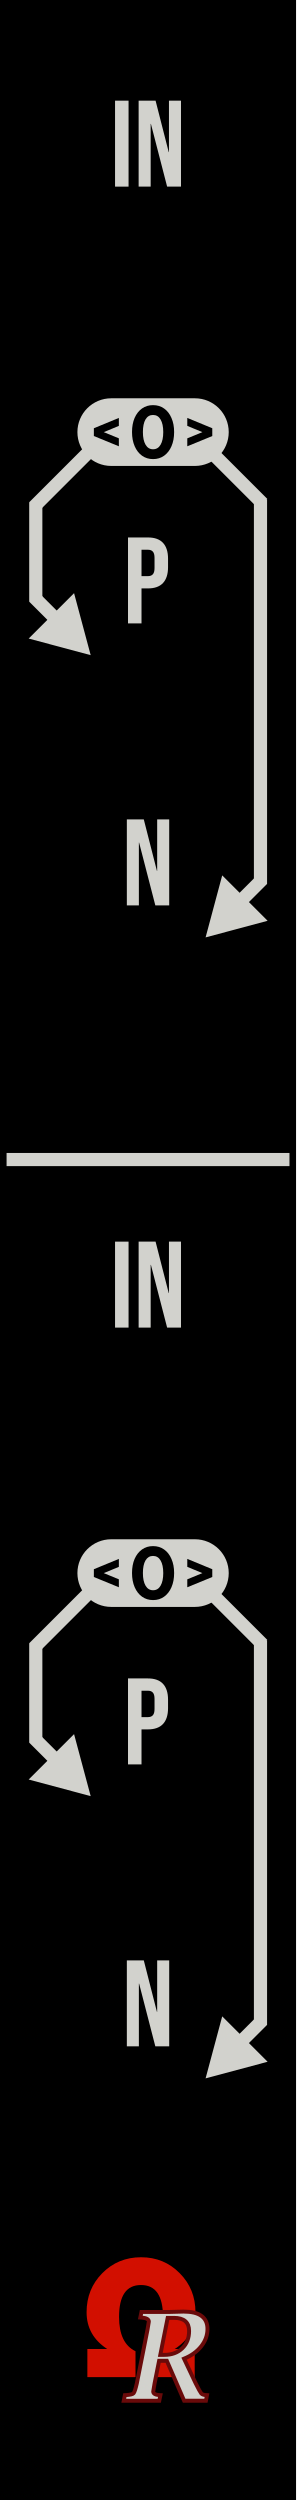
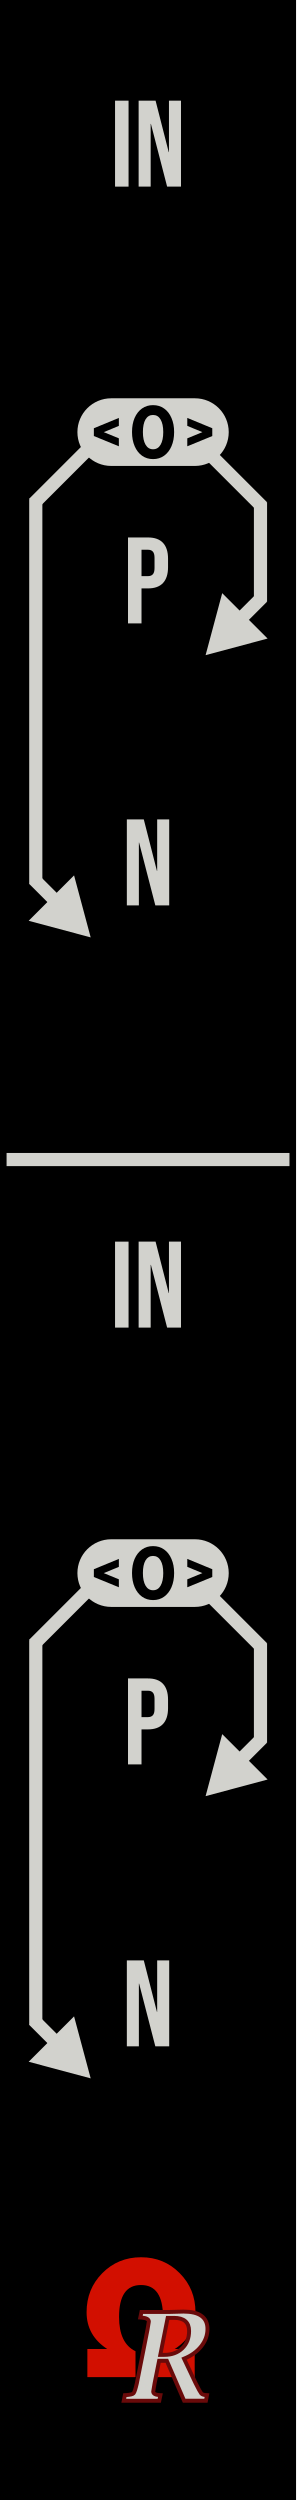
<svg xmlns="http://www.w3.org/2000/svg" id="svg8" viewBox="0 0 45 380" version="1.1" width="45" height="380">
  <defs id="defs4">
    <style id="style2">.cls-1{fill:#ab2d2d;}.cls-2{fill:#952d2d;}.cls-3{fill:#251e1e;}.cls-4{fill:#fff7d4;}.cls-5{fill:#202020;}</style>
  </defs>
  <g aria-label="R" style="font-style:normal;font-variant:normal;font-weight:normal;font-stretch:normal;font-size:18.667px;line-height:1.25;font-family:'Britannic Bold';-inkscape-font-specification:'Britannic Bold, Normal';font-variant-ligatures:normal;font-variant-caps:normal;font-variant-numeric:normal;font-feature-settings:normal;text-align:start;letter-spacing:0px;word-spacing:0px;writing-mode:lr-tb;text-anchor:start;fill:#000000;fill-opacity:1;stroke:none" id="lettreR">
    <path id="ModuleLayer" style="opacity:1;vector-effect:none;fill:#000000;fill-opacity:1;stroke:none;stroke-width:0.596;stroke-linecap:butt;stroke-linejoin:miter;stroke-miterlimit:4;stroke-dasharray:none;stroke-dashoffset:0;stroke-opacity:1" d="M 0,0 H 45 V 380 H 0 Z" />
    <g id="g311" transform="translate(6.175966)">
      <g aria-label="Ω" style="font-style:normal;font-variant:normal;font-weight:normal;font-stretch:normal;font-size:18.667px;line-height:1.25;font-family:'Britannic Bold';-inkscape-font-specification:'Britannic Bold, Normal';font-variant-ligatures:normal;font-variant-caps:normal;font-variant-numeric:normal;font-feature-settings:normal;text-align:start;letter-spacing:0px;word-spacing:0px;writing-mode:lr-tb;text-anchor:start;display:inline;fill:#d20f00;fill-opacity:1;stroke:none" id="text17" transform="translate(-0.1521993,-11.03228)">
        <path id="path13" style="font-style:normal;font-variant:normal;font-weight:normal;font-stretch:normal;font-size:26.667px;font-family:'Britannic Bold';-inkscape-font-specification:'Britannic Bold, Normal';font-variant-ligatures:normal;font-variant-caps:normal;font-variant-numeric:normal;font-feature-settings:normal;text-align:start;writing-mode:lr-tb;text-anchor:start;fill:#d20f00;fill-opacity:1" d="m 7.255,372.352 v -4.271 h 3.021 q -3.138,-2.044 -3.138,-5.586 0,-3.529 2.383,-5.938 2.396,-2.422 5.898,-2.422 3.49,0 5.872,2.422 2.396,2.409 2.396,5.938 0,3.542 -3.151,5.586 h 3.034 v 4.271 h -7.331 v -3.932 q 2.513,-1.224 2.513,-5.195 0,-4.87 -3.346,-4.87 -3.333,0 -3.333,4.844 0,4.01 2.5,5.221 v 3.932 z" />
      </g>
      <path id="path3707" style="font-style:italic;font-variant:normal;font-weight:600;font-stretch:normal;font-size:18.667px;font-family:'Lucida Bright';-inkscape-font-specification:'Lucida Bright, Semi-Bold Italic';font-variant-ligatures:normal;font-variant-caps:normal;font-variant-numeric:normal;font-feature-settings:normal;text-align:start;writing-mode:lr-tb;text-anchor:start;fill:#d2d2cd;fill-opacity:1;stroke:#6a0a0a;stroke-width:0.6;stroke-miterlimit:4;stroke-dasharray:none;stroke-opacity:1" d="m 19.182,358.842 h -1.176 l -0.684,3.427 -0.21,1.24 q 0,0.483 0.93,0.547 l 0.164,0.009 -0.173,0.848 h -5.396 l 0.164,-0.848 0.173,-0.009 q 0.957,-0.064 1.148,-0.273 0.201,-0.219 0.501,-1.513 l 1.632,-8.212 q 0.082,-0.483 0.191,-1.176 0,-0.529 -1.121,-0.611 l -0.173,-0.009 0.173,-0.839 h 4.047 l 2.352,-0.064 q 1.823,0 2.725,0.665 0.911,0.656 0.911,1.987 0,1.431 -0.957,2.634 -0.948,1.203 -2.607,1.878 l 1.768,3.737 q 0.656,1.312 0.848,1.54 0.191,0.219 0.711,0.255 l 0.164,0.009 -0.164,0.848 h -3.309 z m -0.993,-0.902 h 0.611 q 1.686,0 2.725,-0.993 1.039,-1.003 1.039,-2.634 0,-1.003 -0.574,-1.495 -0.574,-0.501 -1.732,-0.501 h -0.948 z" />
    </g>
    <g aria-label="P" id="text381-4" style="font-size:24px;font-family:'Bookman Old Style';-inkscape-font-specification:'Bookman Old Style'" transform="translate(-16.29313,51.22653)">
      <path d="m 35.75,30.467 h 3.024 q 1.531,0 2.296,0.821 0.765,0.821 0.765,2.408 v 1.288 q 0,1.587 -0.765,2.408 -0.765,0.821 -2.296,0.821 h -0.971 v 5.32 h -2.053 z m 3.024,5.88 q 0.504,0 0.747,-0.28 0.261,-0.28 0.261,-0.952 v -1.549 q 0,-0.672 -0.261,-0.952 -0.243,-0.28 -0.747,-0.28 h -0.971 v 4.013 z" style="font-size:18.667px;font-family:'Bebas Neue';-inkscape-font-specification:'Bebas Neue, Normal';fill:#d2d2cd" id="path1125" />
    </g>
    <g aria-label="IN" id="text381-9-0" style="font-size:24px;font-family:'Bookman Old Style';-inkscape-font-specification:'Bookman Old Style'" transform="translate(-14.27419,3.896918)">
      <path d="m 31.762,11.403 h 2.053 v 13.067 h -2.053 z" style="font-size:18.667px;font-family:'Bebas Neue';-inkscape-font-specification:'Bebas Neue, Normal';fill:#d2d2cd" id="path1120" />
      <path d="m 35.346,11.403 h 2.576 l 1.997,7.821 h 0.037 v -7.821 h 1.829 v 13.067 H 39.677 l -2.464,-9.539 h -0.037 v 9.539 h -1.829 z" style="font-size:18.667px;font-family:'Bebas Neue';-inkscape-font-specification:'Bebas Neue, Normal';fill:#d2d2cd" id="path1122" />
    </g>
    <g aria-label="N" id="text381-1-6" style="font-size:24px;font-family:'Bookman Old Style';-inkscape-font-specification:'Bookman Old Style'" transform="translate(-16.44803,76.73325)">
      <path d="m 35.728,47.817 h 2.576 l 1.997,7.821 h 0.037 v -7.821 h 1.829 v 13.067 h -2.109 l -2.464,-9.539 h -0.037 v 9.539 h -1.829 z" style="font-size:18.667px;font-family:'Bebas Neue';-inkscape-font-specification:'Bebas Neue, Normal';fill:#d2d2cd" id="path1128" />
    </g>
-     <g id="g4697">
+     <g id="g4697" transform="matrix(-1,0,0,1,45.03381,0)">
      <rect style="font-style:normal;font-variant:normal;font-weight:normal;font-stretch:normal;font-size:18.667px;line-height:1.25;font-family:'Britannic Bold';-inkscape-font-specification:'Britannic Bold, Normal';font-variant-ligatures:normal;font-variant-caps:normal;font-variant-numeric:normal;font-feature-settings:normal;text-align:start;letter-spacing:0px;word-spacing:0px;writing-mode:lr-tb;text-anchor:start;fill:#d2d2cd;fill-opacity:1;stroke:none;stroke-width:1.173;stroke-linecap:butt;stroke-miterlimit:2.3;stroke-dasharray:none;stroke-opacity:1;paint-order:stroke fill markers" id="rect829" width="2" height="15.129" x="4.44" y="76.34" />
      <g id="g4190" transform="translate(0,-0.8000024)">
        <path style="font-style:normal;font-variant:normal;font-weight:normal;font-stretch:normal;font-size:18.667px;line-height:1.25;font-family:'Britannic Bold';-inkscape-font-specification:'Britannic Bold, Normal';font-variant-ligatures:normal;font-variant-caps:normal;font-variant-numeric:normal;font-feature-settings:normal;text-align:start;letter-spacing:0px;word-spacing:0px;writing-mode:lr-tb;text-anchor:start;fill:#d2d2cd;fill-opacity:1;stroke:none;stroke-width:3;stroke-linecap:butt;stroke-miterlimit:2.3;stroke-dasharray:none;stroke-opacity:1;paint-order:stroke fill markers" id="path833" d="M 15,70 10.12,61.548 l 9.759,0 z" transform="rotate(-45,51.0704,86.66048)" />
        <rect y="68.408" x="-62.095" height="5.5" width="2" id="rect835" style="font-style:normal;font-variant:normal;font-weight:normal;font-stretch:normal;font-size:18.667px;line-height:1.25;font-family:'Britannic Bold';-inkscape-font-specification:'Britannic Bold, Normal';font-variant-ligatures:normal;font-variant-caps:normal;font-variant-numeric:normal;font-feature-settings:normal;text-align:start;letter-spacing:0px;word-spacing:0px;writing-mode:lr-tb;text-anchor:start;fill:#d2d2cd;fill-opacity:1;stroke:none;stroke-width:0.707;stroke-linecap:butt;stroke-miterlimit:2.3;stroke-dasharray:none;stroke-opacity:1;paint-order:stroke fill markers" transform="rotate(-45)" />
      </g>
      <rect y="38.534" x="57.121" height="12.286" width="2" id="rect835-8" style="font-style:normal;font-variant:normal;font-weight:normal;font-stretch:normal;font-size:18.667px;line-height:1.25;font-family:'Britannic Bold';-inkscape-font-specification:'Britannic Bold, Normal';font-variant-ligatures:normal;font-variant-caps:normal;font-variant-numeric:normal;font-feature-settings:normal;text-align:start;letter-spacing:0px;word-spacing:0px;writing-mode:lr-tb;text-anchor:start;fill:#d2d2cd;fill-opacity:1;stroke:none;stroke-width:1.057;stroke-linecap:butt;stroke-miterlimit:2.3;stroke-dasharray:none;stroke-opacity:1;paint-order:stroke fill markers" transform="rotate(45)" />
    </g>
-     <rect style="font-style:normal;font-variant:normal;font-weight:normal;font-stretch:normal;font-size:18.667px;line-height:1.25;font-family:'Britannic Bold';-inkscape-font-specification:'Britannic Bold, Normal';font-variant-ligatures:normal;font-variant-caps:normal;font-variant-numeric:normal;font-feature-settings:normal;text-align:start;letter-spacing:0px;word-spacing:0px;writing-mode:lr-tb;text-anchor:start;fill:#d2d2cd;fill-opacity:1;stroke:none;stroke-width:2.306;stroke-linecap:butt;stroke-miterlimit:2.3;stroke-dasharray:none;stroke-opacity:1;paint-order:stroke fill markers" id="rect829-1" width="2" height="58.49" x="-40.594" y="75.885" transform="scale(-1,1)" />
-     <path style="font-style:normal;font-variant:normal;font-weight:normal;font-stretch:normal;font-size:18.667px;line-height:1.25;font-family:'Britannic Bold';-inkscape-font-specification:'Britannic Bold, Normal';font-variant-ligatures:normal;font-variant-caps:normal;font-variant-numeric:normal;font-feature-settings:normal;text-align:start;letter-spacing:0px;word-spacing:0px;writing-mode:lr-tb;text-anchor:start;fill:#d2d2cd;fill-opacity:1;stroke:none;stroke-width:3;stroke-linecap:butt;stroke-miterlimit:2.3;stroke-dasharray:none;stroke-opacity:1;paint-order:stroke fill markers" id="path833-5" d="M 15,70 10.12,61.548 l 9.759,0 z" transform="matrix(-0.7071068,-0.7071068,-0.7071068,0.7071068,91.35385,103.5945)" />
-     <rect y="66.334" x="-123.708" height="5.5" width="2" id="rect835-3" style="font-style:normal;font-variant:normal;font-weight:normal;font-stretch:normal;font-size:18.667px;line-height:1.25;font-family:'Britannic Bold';-inkscape-font-specification:'Britannic Bold, Normal';font-variant-ligatures:normal;font-variant-caps:normal;font-variant-numeric:normal;font-feature-settings:normal;text-align:start;letter-spacing:0px;word-spacing:0px;writing-mode:lr-tb;text-anchor:start;fill:#d2d2cd;fill-opacity:1;stroke:none;stroke-width:0.707;stroke-linecap:butt;stroke-miterlimit:2.3;stroke-dasharray:none;stroke-opacity:1;paint-order:stroke fill markers" transform="matrix(-0.7071068,-0.7071068,-0.7071068,0.7071068,0,0)" />
-     <rect y="70.055" x="24.892" height="12.286" width="2" id="rect835-8-4" style="font-style:normal;font-variant:normal;font-weight:normal;font-stretch:normal;font-size:18.667px;line-height:1.25;font-family:'Britannic Bold';-inkscape-font-specification:'Britannic Bold, Normal';font-variant-ligatures:normal;font-variant-caps:normal;font-variant-numeric:normal;font-feature-settings:normal;text-align:start;letter-spacing:0px;word-spacing:0px;writing-mode:lr-tb;text-anchor:start;fill:#d2d2cd;fill-opacity:1;stroke:none;stroke-width:1.057;stroke-linecap:butt;stroke-miterlimit:2.3;stroke-dasharray:none;stroke-opacity:1;paint-order:stroke fill markers" transform="matrix(-0.7071068,0.7071068,0.7071068,0.7071068,0,0)" />
+     <g id="g380" transform="matrix(-1,0,0,1,45.03381,0)">
+       <rect style="font-style:normal;font-variant:normal;font-weight:normal;font-stretch:normal;font-size:18.667px;line-height:1.25;font-family:'Britannic Bold';-inkscape-font-specification:'Britannic Bold, Normal';font-variant-ligatures:normal;font-variant-caps:normal;font-variant-numeric:normal;font-feature-settings:normal;text-align:start;letter-spacing:0px;word-spacing:0px;writing-mode:lr-tb;text-anchor:start;fill:#d2d2cd;fill-opacity:1;stroke:none;stroke-width:2.306;stroke-linecap:butt;stroke-miterlimit:2.3;stroke-dasharray:none;stroke-opacity:1;paint-order:stroke fill markers" id="rect829-1" width="2" height="58.49" x="-40.594" y="75.885" transform="scale(-1,1)" />
+       <path style="font-style:normal;font-variant:normal;font-weight:normal;font-stretch:normal;font-size:18.667px;line-height:1.25;font-family:'Britannic Bold';-inkscape-font-specification:'Britannic Bold, Normal';font-variant-ligatures:normal;font-variant-caps:normal;font-variant-numeric:normal;font-feature-settings:normal;text-align:start;letter-spacing:0px;word-spacing:0px;writing-mode:lr-tb;text-anchor:start;fill:#d2d2cd;fill-opacity:1;stroke:none;stroke-width:3;stroke-linecap:butt;stroke-miterlimit:2.3;stroke-dasharray:none;stroke-opacity:1;paint-order:stroke fill markers" id="path833-5" d="M 15,70 10.12,61.548 l 9.759,0 z" transform="matrix(-0.7071068,-0.7071068,-0.7071068,0.7071068,91.35385,103.5945)" />
+       <rect y="66.334" x="-123.708" height="5.5" width="2" id="rect835-3" style="font-style:normal;font-variant:normal;font-weight:normal;font-stretch:normal;font-size:18.667px;line-height:1.25;font-family:'Britannic Bold';-inkscape-font-specification:'Britannic Bold, Normal';font-variant-ligatures:normal;font-variant-caps:normal;font-variant-numeric:normal;font-feature-settings:normal;text-align:start;letter-spacing:0px;word-spacing:0px;writing-mode:lr-tb;text-anchor:start;fill:#d2d2cd;fill-opacity:1;stroke:none;stroke-width:0.707;stroke-linecap:butt;stroke-miterlimit:2.3;stroke-dasharray:none;stroke-opacity:1;paint-order:stroke fill markers" transform="matrix(-0.7071068,-0.7071068,-0.7071068,0.7071068,0,0)" />
+       <rect y="70.055" x="24.892" height="12.286" width="2" id="rect835-8-4" style="font-style:normal;font-variant:normal;font-weight:normal;font-stretch:normal;font-size:18.667px;line-height:1.25;font-family:'Britannic Bold';-inkscape-font-specification:'Britannic Bold, Normal';font-variant-ligatures:normal;font-variant-caps:normal;font-variant-numeric:normal;font-feature-settings:normal;text-align:start;letter-spacing:0px;word-spacing:0px;writing-mode:lr-tb;text-anchor:start;fill:#d2d2cd;fill-opacity:1;stroke:none;stroke-width:1.057;stroke-linecap:butt;stroke-miterlimit:2.3;stroke-dasharray:none;stroke-opacity:1;paint-order:stroke fill markers" transform="matrix(-0.7071068,0.7071068,0.7071068,0.7071068,0,0)" />
+     </g>
    <rect style="fill:#d2d2cd;fill-opacity:1;stroke:none;stroke-width:4.254;stroke-linejoin:round;stroke-miterlimit:0" id="rect1877" width="23" height="10.283" x="11.767" y="60.54" ry="5.141" />
    <g aria-label="P" id="text381-4-5" style="font-style:normal;font-variant:normal;font-weight:normal;font-stretch:normal;font-size:24px;line-height:1.25;font-family:'Bookman Old Style';-inkscape-font-specification:'Bookman Old Style';font-variant-ligatures:normal;font-variant-caps:normal;font-variant-numeric:normal;font-feature-settings:normal;text-align:start;letter-spacing:0px;word-spacing:0px;writing-mode:lr-tb;text-anchor:start;fill:#000000;fill-opacity:1;stroke:none" transform="translate(-16.29313,224.6545)">
      <path d="m 35.75,30.467 h 3.024 q 1.531,0 2.296,0.821 0.765,0.821 0.765,2.408 v 1.288 q 0,1.587 -0.765,2.408 -0.765,0.821 -2.296,0.821 h -0.971 v 5.32 h -2.053 z m 3.024,5.88 q 0.504,0 0.747,-0.28 0.261,-0.28 0.261,-0.952 v -1.549 q 0,-0.672 -0.261,-0.952 -0.243,-0.28 -0.747,-0.28 h -0.971 v 4.013 z" style="font-size:18.667px;font-family:'Bebas Neue';-inkscape-font-specification:'Bebas Neue, Normal';fill:#d2d2cd" id="path1125-8" />
    </g>
    <g aria-label="IN" id="text381-9-0-1" style="font-style:normal;font-variant:normal;font-weight:normal;font-stretch:normal;font-size:24px;line-height:1.25;font-family:'Bookman Old Style';-inkscape-font-specification:'Bookman Old Style';font-variant-ligatures:normal;font-variant-caps:normal;font-variant-numeric:normal;font-feature-settings:normal;text-align:start;letter-spacing:0px;word-spacing:0px;writing-mode:lr-tb;text-anchor:start;fill:#000000;fill-opacity:1;stroke:none" transform="translate(-14.27419,177.3249)">
      <path d="m 31.762,11.403 h 2.053 v 13.067 h -2.053 z" style="font-size:18.667px;font-family:'Bebas Neue';-inkscape-font-specification:'Bebas Neue, Normal';fill:#d2d2cd" id="path1120-7" />
      <path d="m 35.346,11.403 h 2.576 l 1.997,7.821 h 0.037 v -7.821 h 1.829 v 13.067 H 39.677 l -2.464,-9.539 h -0.037 v 9.539 h -1.829 z" style="font-size:18.667px;font-family:'Bebas Neue';-inkscape-font-specification:'Bebas Neue, Normal';fill:#d2d2cd" id="path1122-4" />
    </g>
    <g aria-label="N" id="text381-1-6-7" style="font-style:normal;font-variant:normal;font-weight:normal;font-stretch:normal;font-size:24px;line-height:1.25;font-family:'Bookman Old Style';-inkscape-font-specification:'Bookman Old Style';font-variant-ligatures:normal;font-variant-caps:normal;font-variant-numeric:normal;font-feature-settings:normal;text-align:start;letter-spacing:0px;word-spacing:0px;writing-mode:lr-tb;text-anchor:start;fill:#000000;fill-opacity:1;stroke:none" transform="translate(-16.44803,250.1612)">
      <path d="m 35.728,47.817 h 2.576 l 1.997,7.821 h 0.037 v -7.821 h 1.829 v 13.067 h -2.109 l -2.464,-9.539 h -0.037 v 9.539 h -1.829 z" style="font-size:18.667px;font-family:'Bebas Neue';-inkscape-font-specification:'Bebas Neue, Normal';fill:#d2d2cd" id="path1128-6" />
    </g>
-     <g id="g4697-8" transform="translate(0,173.428)" style="font-style:normal;font-variant:normal;font-weight:normal;font-stretch:normal;font-size:18.667px;line-height:1.25;font-family:'Britannic Bold';-inkscape-font-specification:'Britannic Bold, Normal';font-variant-ligatures:normal;font-variant-caps:normal;font-variant-numeric:normal;font-feature-settings:normal;text-align:start;letter-spacing:0px;word-spacing:0px;writing-mode:lr-tb;text-anchor:start;fill:#000000;fill-opacity:1;stroke:none">
+     <g id="g4697-8" transform="matrix(-1,0,0,1,45.03381,173.428)" style="font-style:normal;font-variant:normal;font-weight:normal;font-stretch:normal;font-size:18.667px;line-height:1.25;font-family:'Britannic Bold';-inkscape-font-specification:'Britannic Bold, Normal';font-variant-ligatures:normal;font-variant-caps:normal;font-variant-numeric:normal;font-feature-settings:normal;text-align:start;letter-spacing:0px;word-spacing:0px;writing-mode:lr-tb;text-anchor:start;fill:#000000;fill-opacity:1;stroke:none">
      <rect style="font-style:normal;font-variant:normal;font-weight:normal;font-stretch:normal;font-size:18.667px;line-height:1.25;font-family:'Britannic Bold';-inkscape-font-specification:'Britannic Bold, Normal';font-variant-ligatures:normal;font-variant-caps:normal;font-variant-numeric:normal;font-feature-settings:normal;text-align:start;letter-spacing:0px;word-spacing:0px;writing-mode:lr-tb;text-anchor:start;fill:#d2d2cd;fill-opacity:1;stroke:none;stroke-width:1.173;stroke-linecap:butt;stroke-miterlimit:2.3;stroke-dasharray:none;stroke-opacity:1;paint-order:stroke fill markers" id="rect829-4" width="2" height="15.129" x="4.44" y="76.34" />
      <g id="g4190-0" transform="translate(0,-0.8000024)">
        <path style="font-style:normal;font-variant:normal;font-weight:normal;font-stretch:normal;font-size:18.667px;line-height:1.25;font-family:'Britannic Bold';-inkscape-font-specification:'Britannic Bold, Normal';font-variant-ligatures:normal;font-variant-caps:normal;font-variant-numeric:normal;font-feature-settings:normal;text-align:start;letter-spacing:0px;word-spacing:0px;writing-mode:lr-tb;text-anchor:start;fill:#d2d2cd;fill-opacity:1;stroke:none;stroke-width:3;stroke-linecap:butt;stroke-miterlimit:2.3;stroke-dasharray:none;stroke-opacity:1;paint-order:stroke fill markers" id="path833-55" d="M 15,70 10.12,61.548 l 9.759,0 z" transform="rotate(-45,51.0704,86.66048)" />
        <rect y="68.408" x="-62.095" height="5.5" width="2" id="rect835-1" style="font-style:normal;font-variant:normal;font-weight:normal;font-stretch:normal;font-size:18.667px;line-height:1.25;font-family:'Britannic Bold';-inkscape-font-specification:'Britannic Bold, Normal';font-variant-ligatures:normal;font-variant-caps:normal;font-variant-numeric:normal;font-feature-settings:normal;text-align:start;letter-spacing:0px;word-spacing:0px;writing-mode:lr-tb;text-anchor:start;fill:#d2d2cd;fill-opacity:1;stroke:none;stroke-width:0.707;stroke-linecap:butt;stroke-miterlimit:2.3;stroke-dasharray:none;stroke-opacity:1;paint-order:stroke fill markers" transform="rotate(-45)" />
      </g>
      <rect y="38.534" x="57.121" height="12.286" width="2" id="rect835-8-3" style="font-style:normal;font-variant:normal;font-weight:normal;font-stretch:normal;font-size:18.667px;line-height:1.25;font-family:'Britannic Bold';-inkscape-font-specification:'Britannic Bold, Normal';font-variant-ligatures:normal;font-variant-caps:normal;font-variant-numeric:normal;font-feature-settings:normal;text-align:start;letter-spacing:0px;word-spacing:0px;writing-mode:lr-tb;text-anchor:start;fill:#d2d2cd;fill-opacity:1;stroke:none;stroke-width:1.057;stroke-linecap:butt;stroke-miterlimit:2.3;stroke-dasharray:none;stroke-opacity:1;paint-order:stroke fill markers" transform="rotate(45)" />
    </g>
-     <g id="g4462-3" transform="translate(0,173.428)" style="font-style:normal;font-variant:normal;font-weight:normal;font-stretch:normal;font-size:18.667px;line-height:1.25;font-family:'Britannic Bold';-inkscape-font-specification:'Britannic Bold, Normal';font-variant-ligatures:normal;font-variant-caps:normal;font-variant-numeric:normal;font-feature-settings:normal;text-align:start;letter-spacing:0px;word-spacing:0px;writing-mode:lr-tb;text-anchor:start;fill:#000000;fill-opacity:1;stroke:none">
+     <g id="g4462-3" transform="matrix(-1,0,0,1,45.03381,173.428)" style="font-style:normal;font-variant:normal;font-weight:normal;font-stretch:normal;font-size:18.667px;line-height:1.25;font-family:'Britannic Bold';-inkscape-font-specification:'Britannic Bold, Normal';font-variant-ligatures:normal;font-variant-caps:normal;font-variant-numeric:normal;font-feature-settings:normal;text-align:start;letter-spacing:0px;word-spacing:0px;writing-mode:lr-tb;text-anchor:start;fill:#000000;fill-opacity:1;stroke:none">
      <rect style="font-style:normal;font-variant:normal;font-weight:normal;font-stretch:normal;font-size:18.667px;line-height:1.25;font-family:'Britannic Bold';-inkscape-font-specification:'Britannic Bold, Normal';font-variant-ligatures:normal;font-variant-caps:normal;font-variant-numeric:normal;font-feature-settings:normal;text-align:start;letter-spacing:0px;word-spacing:0px;writing-mode:lr-tb;text-anchor:start;fill:#d2d2cd;fill-opacity:1;stroke:none;stroke-width:2.306;stroke-linecap:butt;stroke-miterlimit:2.3;stroke-dasharray:none;stroke-opacity:1;paint-order:stroke fill markers" id="rect829-1-2" width="2" height="58.49" x="-40.594" y="75.885" transform="scale(-1,1)" />
      <path style="font-style:normal;font-variant:normal;font-weight:normal;font-stretch:normal;font-size:18.667px;line-height:1.25;font-family:'Britannic Bold';-inkscape-font-specification:'Britannic Bold, Normal';font-variant-ligatures:normal;font-variant-caps:normal;font-variant-numeric:normal;font-feature-settings:normal;text-align:start;letter-spacing:0px;word-spacing:0px;writing-mode:lr-tb;text-anchor:start;fill:#d2d2cd;fill-opacity:1;stroke:none;stroke-width:3;stroke-linecap:butt;stroke-miterlimit:2.3;stroke-dasharray:none;stroke-opacity:1;paint-order:stroke fill markers" id="path833-5-5" d="M 15,70 10.12,61.548 l 9.759,0 z" transform="matrix(-0.7071068,-0.7071068,-0.7071068,0.7071068,91.35385,103.5945)" />
      <rect y="66.334" x="-123.708" height="5.5" width="2" id="rect835-3-6" style="font-style:normal;font-variant:normal;font-weight:normal;font-stretch:normal;font-size:18.667px;line-height:1.25;font-family:'Britannic Bold';-inkscape-font-specification:'Britannic Bold, Normal';font-variant-ligatures:normal;font-variant-caps:normal;font-variant-numeric:normal;font-feature-settings:normal;text-align:start;letter-spacing:0px;word-spacing:0px;writing-mode:lr-tb;text-anchor:start;fill:#d2d2cd;fill-opacity:1;stroke:none;stroke-width:0.707;stroke-linecap:butt;stroke-miterlimit:2.3;stroke-dasharray:none;stroke-opacity:1;paint-order:stroke fill markers" transform="matrix(-0.7071068,-0.7071068,-0.7071068,0.7071068,0,0)" />
      <rect y="70.055" x="24.892" height="12.286" width="2" id="rect835-8-4-7" style="font-style:normal;font-variant:normal;font-weight:normal;font-stretch:normal;font-size:18.667px;line-height:1.25;font-family:'Britannic Bold';-inkscape-font-specification:'Britannic Bold, Normal';font-variant-ligatures:normal;font-variant-caps:normal;font-variant-numeric:normal;font-feature-settings:normal;text-align:start;letter-spacing:0px;word-spacing:0px;writing-mode:lr-tb;text-anchor:start;fill:#d2d2cd;fill-opacity:1;stroke:none;stroke-width:1.057;stroke-linecap:butt;stroke-miterlimit:2.3;stroke-dasharray:none;stroke-opacity:1;paint-order:stroke fill markers" transform="matrix(-0.7071068,0.7071068,0.7071068,0.7071068,0,0)" />
    </g>
    <rect style="font-style:normal;font-variant:normal;font-weight:normal;font-stretch:normal;font-size:18.667px;line-height:1.25;font-family:'Britannic Bold';-inkscape-font-specification:'Britannic Bold, Normal';font-variant-ligatures:normal;font-variant-caps:normal;font-variant-numeric:normal;font-feature-settings:normal;text-align:start;letter-spacing:0px;word-spacing:0px;writing-mode:lr-tb;text-anchor:start;fill:#d2d2cd;fill-opacity:1;stroke:none;stroke-width:4.254;stroke-linejoin:round;stroke-miterlimit:0" id="rect1877-1" width="23" height="10.283" x="11.767" y="233.968" ry="5.141" />
    <rect y="-44" x="175.25" height="43" width="2" id="rect835-83" style="font-style:normal;font-variant:normal;font-weight:normal;font-stretch:normal;font-size:18.667px;line-height:1.25;font-family:'Britannic Bold';-inkscape-font-specification:'Britannic Bold, Normal';font-variant-ligatures:normal;font-variant-caps:normal;font-variant-numeric:normal;font-feature-settings:normal;text-align:start;letter-spacing:0px;word-spacing:0px;writing-mode:lr-tb;text-anchor:start;fill:#d2d2cd;fill-opacity:1;stroke:none;stroke-width:1.977;stroke-linecap:butt;stroke-miterlimit:2.3;stroke-dasharray:none;stroke-opacity:1;paint-order:stroke fill markers" transform="rotate(90)" />
    <g id="g10586" style="font-style:normal;font-variant:normal;font-weight:normal;font-stretch:normal;font-size:18.667px;line-height:1.25;font-family:'Britannic Bold';-inkscape-font-specification:'Britannic Bold, Normal';font-variant-ligatures:normal;font-variant-caps:normal;font-variant-numeric:normal;font-feature-settings:normal;text-align:start;letter-spacing:0px;word-spacing:0px;writing-mode:lr-tb;text-anchor:start;fill:#000000;fill-opacity:1;stroke:none" transform="translate(2.3766327e-4)">
      <g aria-label="0" id="text5985-0" style="font-size:24px;font-family:'Bookman Old Style';-inkscape-font-specification:'Bookman Old Style';fill:#000000;fill-opacity:1">
        <path d="m 23.267,69.783 q 0.96,0 1.675,-0.512 0.725,-0.523 1.12,-1.44 0.405,-0.928 0.405,-2.155 0,-1.227 -0.405,-2.144 -0.395,-0.928 -1.12,-1.44 -0.715,-0.512 -1.685,-0.512 -0.949,0 -1.675,0.512 -0.715,0.512 -1.12,1.429 -0.395,0.917 -0.395,2.155 0,1.227 0.405,2.155 0.405,0.928 1.12,1.44 0.725,0.512 1.675,0.512 z m 0,-1.493 q -0.736,0 -1.141,-0.693 -0.405,-0.693 -0.405,-1.92 0,-1.237 0.395,-1.92 0.405,-0.683 1.141,-0.683 0.757,0 1.152,0.693 0.405,0.683 0.405,1.909 0,1.227 -0.405,1.92 -0.395,0.693 -1.141,0.693 z" style="font-weight:800;font-size:10.667px;font-family:'Plus Jakarta Sans';-inkscape-font-specification:'Plus Jakarta Sans, Ultra-Bold';fill:#000000;fill-opacity:1" id="path6515" />
      </g>
      <g aria-label="&lt;" id="text5985-1" style="font-size:24px;font-family:'Bookman Old Style';-inkscape-font-specification:'Bookman Old Style';fill:#000000;fill-opacity:1" transform="translate(2.49999)">
        <path d="m 15.567,67.837 v -1.208 l -2.296,-0.944 2.296,-0.952 v -1.208 l -3.8,1.568 v 1.184 z" style="font-weight:800;font-size:8px;font-family:'Plus Jakarta Sans';-inkscape-font-specification:'Plus Jakarta Sans, Ultra-Bold';fill:#000000;fill-opacity:1" id="path6419" />
      </g>
      <g aria-label="&lt;" transform="matrix(-1,0,0,1,-2.500465,0)" id="text5985-1-0-8" style="font-size:24px;font-family:'Bookman Old Style';-inkscape-font-specification:'Bookman Old Style';fill:#000000;fill-opacity:1">
        <path d="m -30.967,67.837 v -1.208 l -2.296,-0.944 2.296,-0.952 v -1.208 l -3.8,1.568 v 1.184 z" style="font-weight:800;font-size:8px;font-family:'Plus Jakarta Sans';-inkscape-font-specification:'Plus Jakarta Sans, Ultra-Bold';fill:#000000;fill-opacity:1" id="path6422" />
      </g>
    </g>
    <g id="g10586-1" style="font-style:normal;font-variant:normal;font-weight:normal;font-stretch:normal;font-size:18.667px;line-height:1.25;font-family:'Britannic Bold';-inkscape-font-specification:'Britannic Bold, Normal';font-variant-ligatures:normal;font-variant-caps:normal;font-variant-numeric:normal;font-feature-settings:normal;text-align:start;letter-spacing:0px;word-spacing:0px;writing-mode:lr-tb;text-anchor:start;fill:#000000;fill-opacity:1;stroke:none" transform="translate(2.3766327e-4,173.428)">
      <g aria-label="0" id="text5985-0-9" style="font-size:24px;font-family:'Bookman Old Style';-inkscape-font-specification:'Bookman Old Style';fill:#000000;fill-opacity:1">
        <path d="m 23.267,69.783 q 0.96,0 1.675,-0.512 0.725,-0.523 1.12,-1.44 0.405,-0.928 0.405,-2.155 0,-1.227 -0.405,-2.144 -0.395,-0.928 -1.12,-1.44 -0.715,-0.512 -1.685,-0.512 -0.949,0 -1.675,0.512 -0.715,0.512 -1.12,1.429 -0.395,0.917 -0.395,2.155 0,1.227 0.405,2.155 0.405,0.928 1.12,1.44 0.725,0.512 1.675,0.512 z m 0,-1.493 q -0.736,0 -1.141,-0.693 -0.405,-0.693 -0.405,-1.92 0,-1.237 0.395,-1.92 0.405,-0.683 1.141,-0.683 0.757,0 1.152,0.693 0.405,0.683 0.405,1.909 0,1.227 -0.405,1.92 -0.395,0.693 -1.141,0.693 z" style="font-weight:800;font-size:10.667px;font-family:'Plus Jakarta Sans';-inkscape-font-specification:'Plus Jakarta Sans, Ultra-Bold';fill:#000000;fill-opacity:1" id="path6515-4" />
      </g>
      <g aria-label="&lt;" id="text5985-1-6" style="font-size:24px;font-family:'Bookman Old Style';-inkscape-font-specification:'Bookman Old Style';fill:#000000;fill-opacity:1" transform="translate(2.49999)">
        <path d="m 15.567,67.837 v -1.208 l -2.296,-0.944 2.296,-0.952 v -1.208 l -3.8,1.568 v 1.184 z" style="font-weight:800;font-size:8px;font-family:'Plus Jakarta Sans';-inkscape-font-specification:'Plus Jakarta Sans, Ultra-Bold';fill:#000000;fill-opacity:1" id="path6419-9" />
      </g>
      <g aria-label="&lt;" transform="matrix(-1,0,0,1,-2.500465,0)" id="text5985-1-0-8-3" style="font-size:24px;font-family:'Bookman Old Style';-inkscape-font-specification:'Bookman Old Style';fill:#000000;fill-opacity:1">
        <path d="m -30.967,67.837 v -1.208 l -2.296,-0.944 2.296,-0.952 v -1.208 l -3.8,1.568 v 1.184 z" style="font-weight:800;font-size:8px;font-family:'Plus Jakarta Sans';-inkscape-font-specification:'Plus Jakarta Sans, Ultra-Bold';fill:#000000;fill-opacity:1" id="path6422-7" />
      </g>
    </g>
  </g>
</svg>
